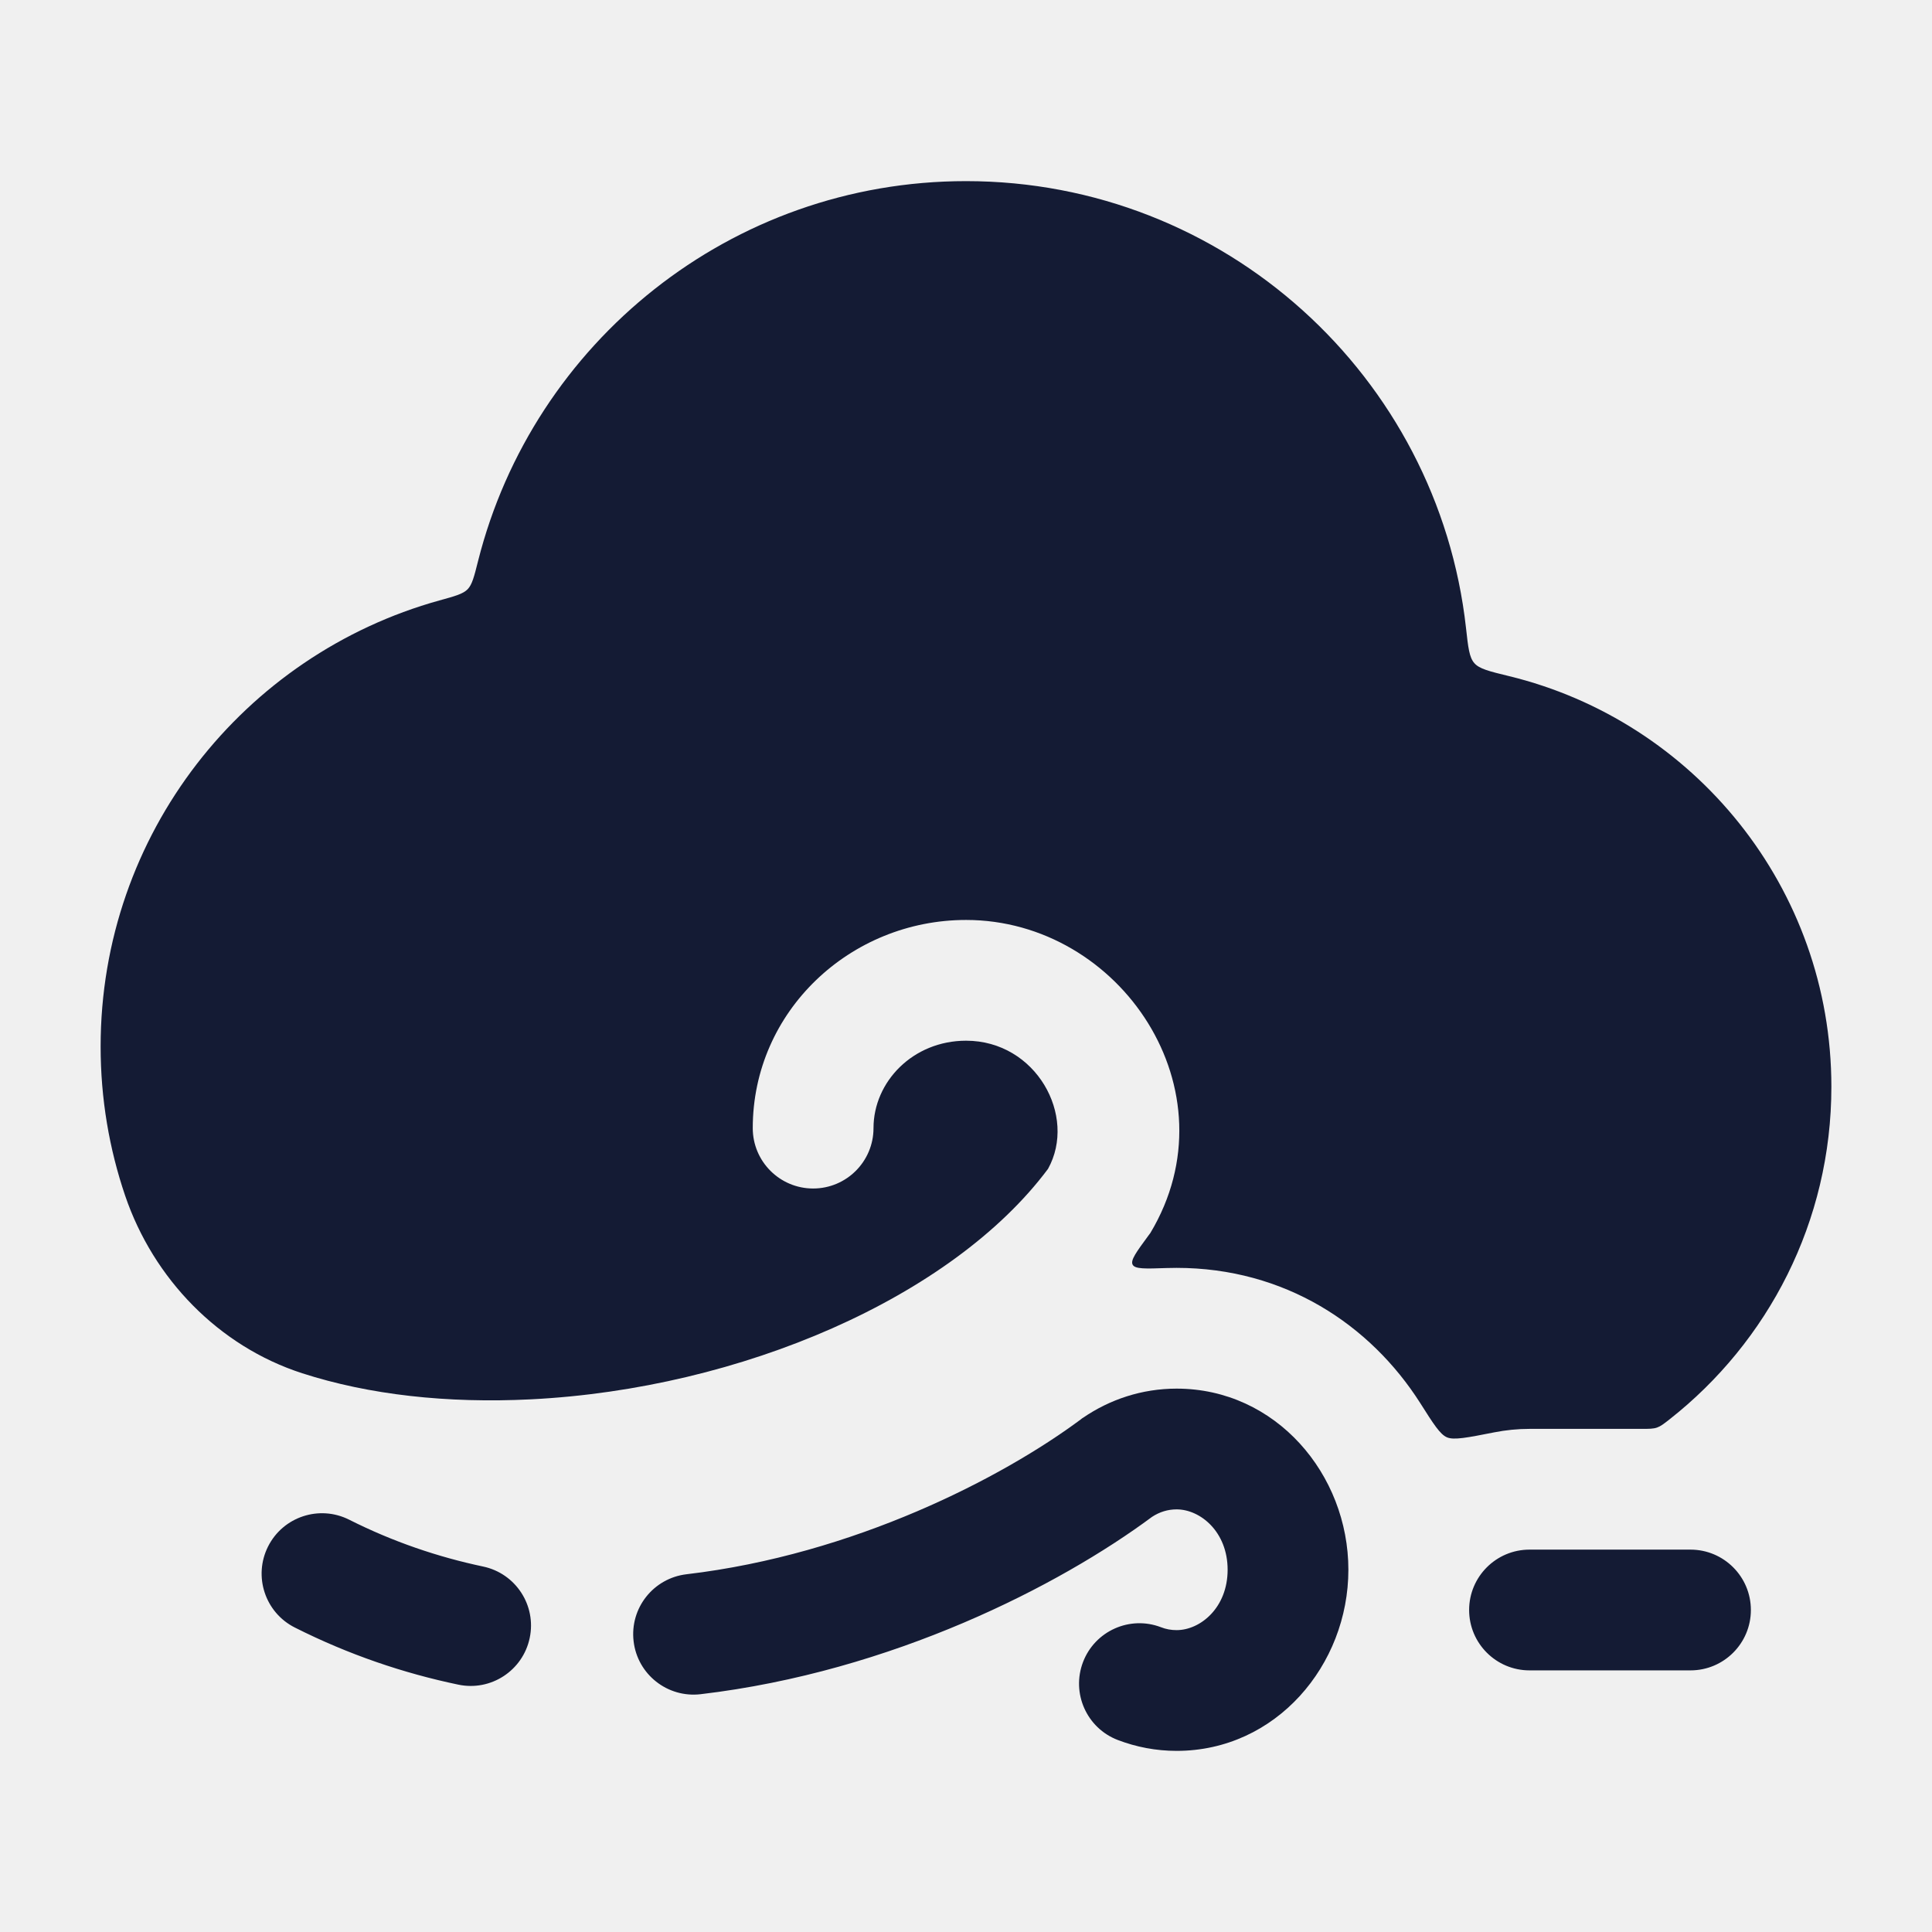
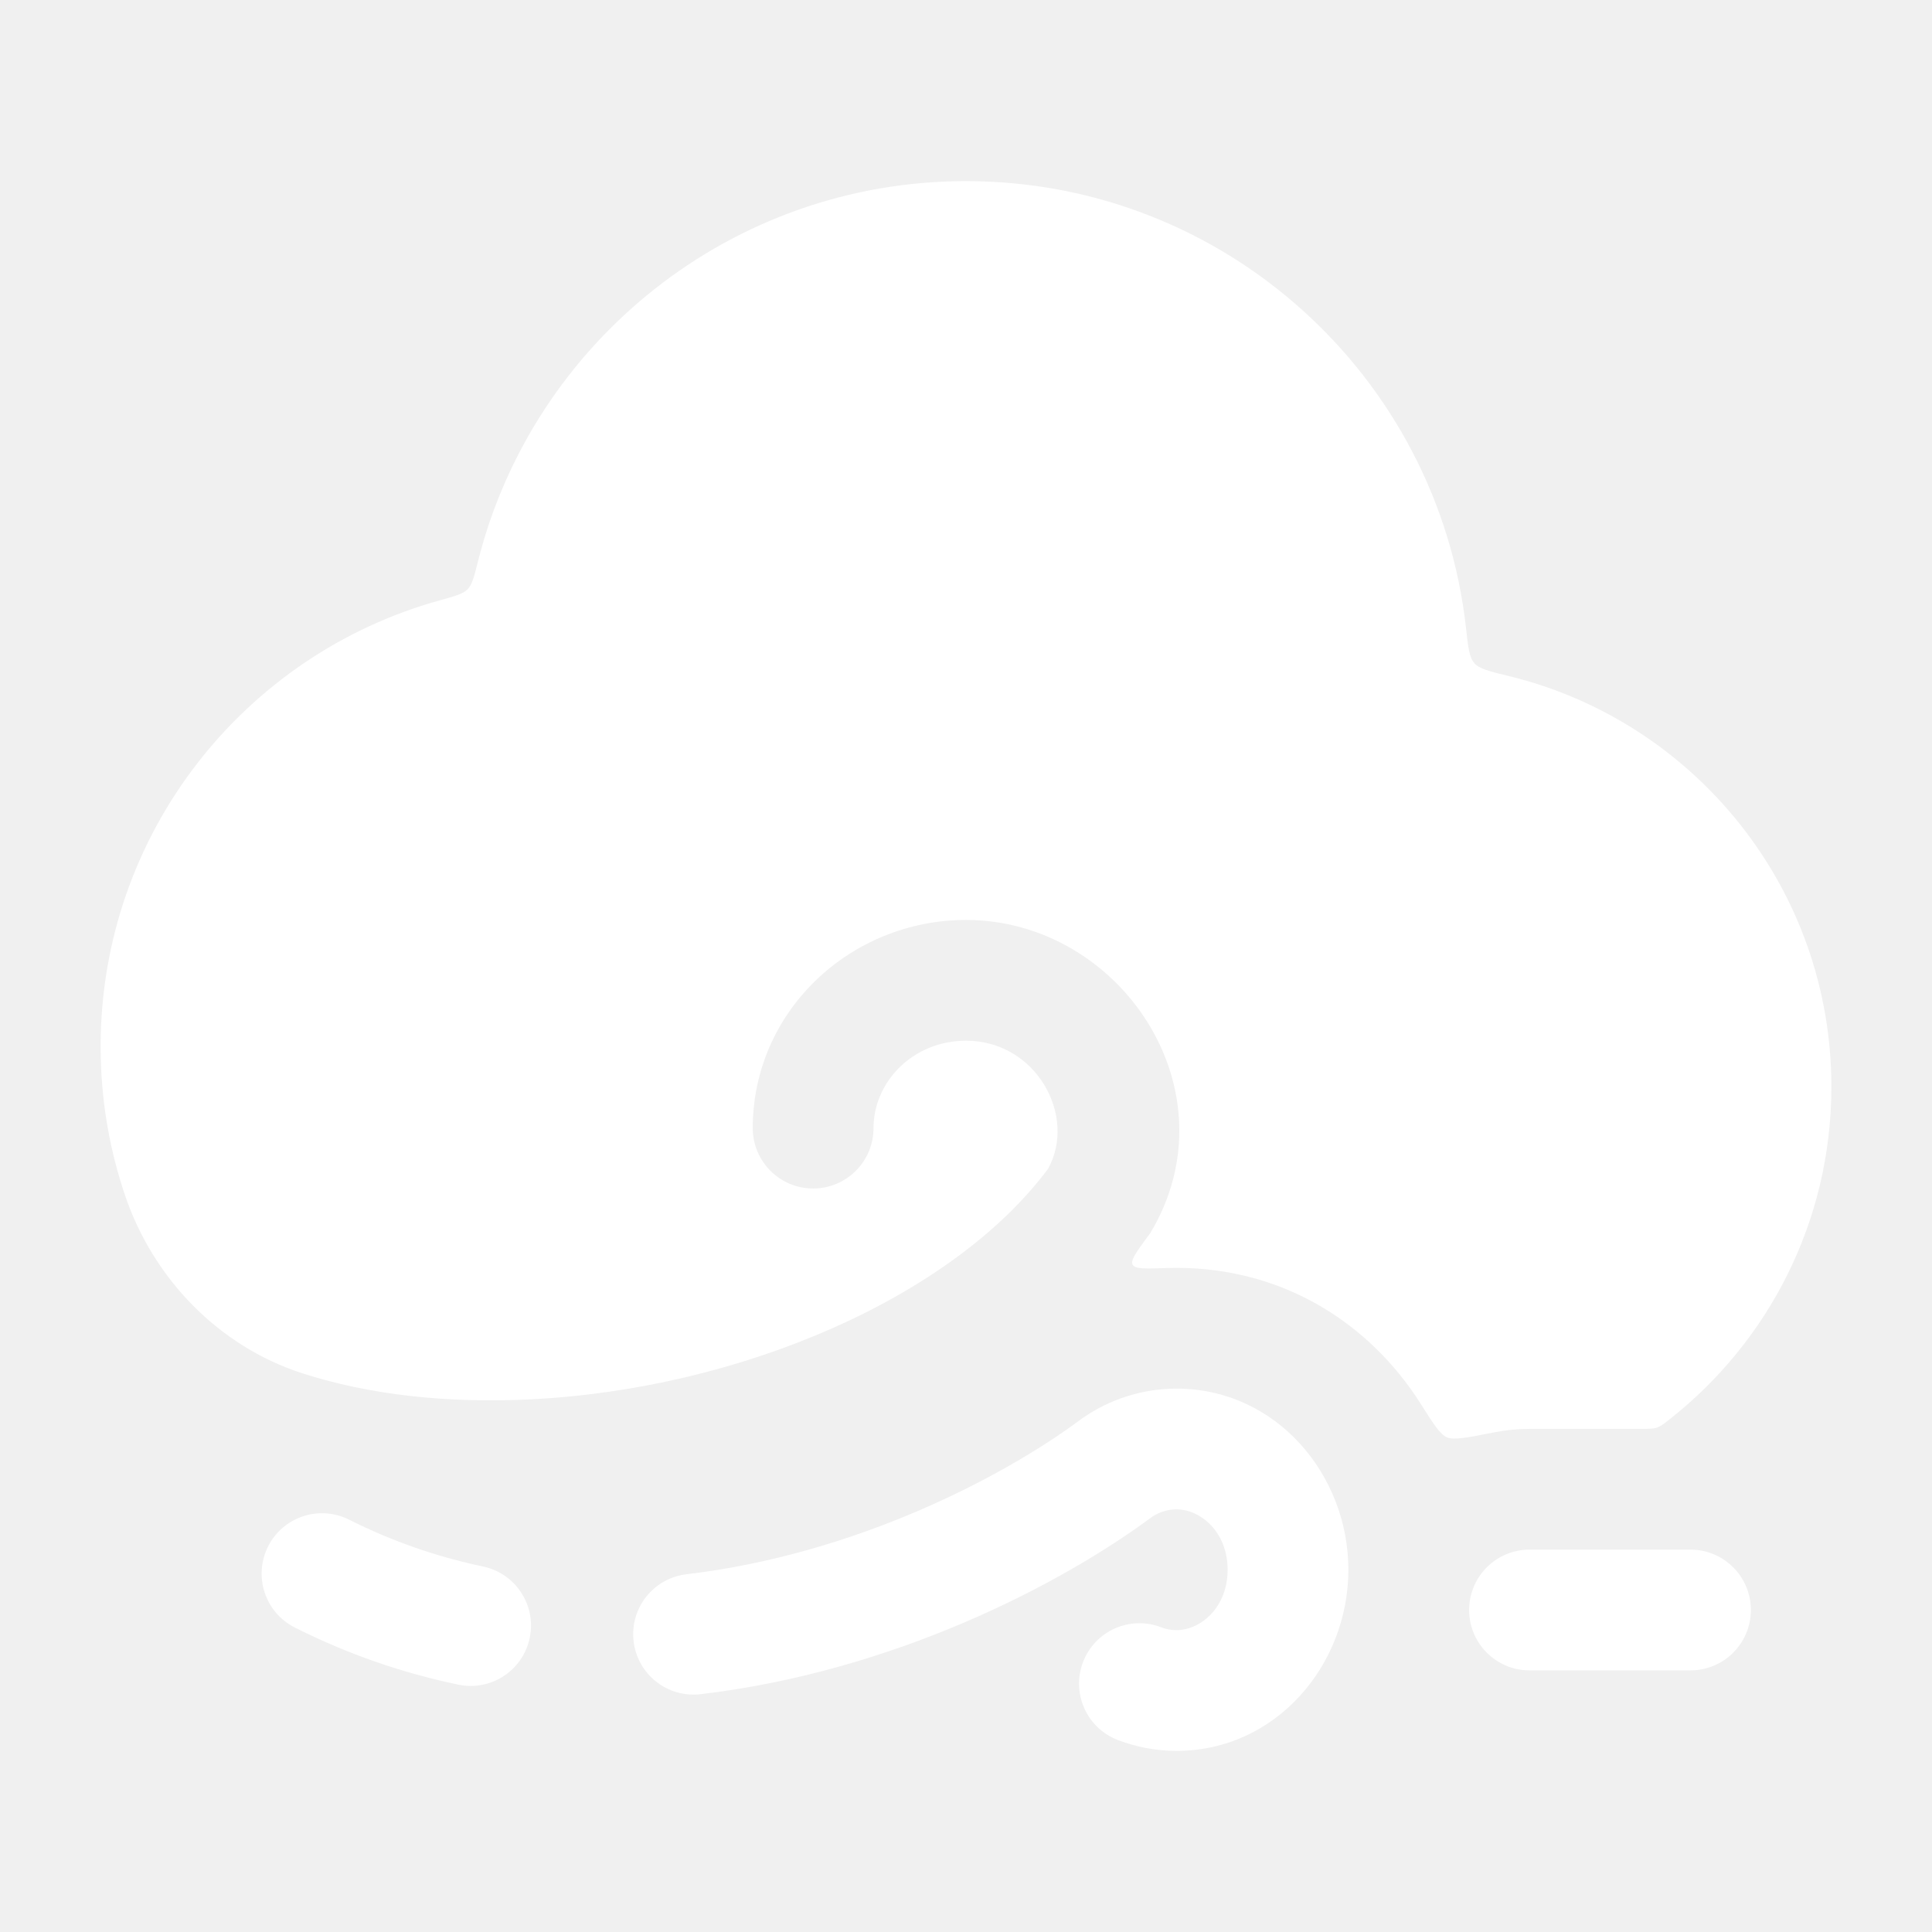
<svg xmlns="http://www.w3.org/2000/svg" width="24" height="24" viewBox="0 0 24 24" fill="none">
-   <path fill-rule="evenodd" clip-rule="evenodd" d="M14.311 18.843C14.404 18.782 14.507 18.75 14.616 18.75C14.911 18.75 15.25 19.028 15.25 19.5C15.25 19.972 14.911 20.25 14.616 20.25C14.548 20.25 14.483 20.238 14.422 20.214C14.035 20.066 13.602 20.26 13.454 20.646C13.306 21.033 13.499 21.467 13.886 21.615C14.114 21.702 14.36 21.75 14.616 21.75C15.85 21.75 16.75 20.685 16.75 19.5C16.75 18.315 15.85 17.25 14.616 17.25C14.185 17.25 13.785 17.385 13.454 17.612L13.441 17.62L13.429 17.63C12.452 18.358 10.608 19.311 8.528 19.556C8.116 19.605 7.822 19.977 7.871 20.389C7.919 20.8 8.292 21.094 8.703 21.046C11.082 20.766 13.162 19.696 14.311 18.843ZM3.33 19.211C3.516 18.841 3.967 18.692 4.337 18.878C4.885 19.154 5.443 19.342 6.001 19.46C6.406 19.545 6.666 19.943 6.58 20.348C6.495 20.753 6.097 21.013 5.692 20.927C5.013 20.785 4.332 20.555 3.663 20.218C3.293 20.032 3.144 19.581 3.33 19.211ZM18.25 20C18.25 19.586 18.586 19.25 19 19.25H21C21.414 19.25 21.75 19.586 21.75 20C21.75 20.414 21.414 20.75 21 20.75H19C18.586 20.75 18.25 20.414 18.25 20Z" fill="#141B34" />
-   <path d="M1.25 13C1.25 10.358 3.031 8.133 5.458 7.459C5.654 7.405 5.752 7.378 5.809 7.32C5.865 7.262 5.89 7.164 5.939 6.968C6.623 4.257 9.077 2.25 12 2.25C15.215 2.25 17.863 4.677 18.211 7.799C18.238 8.045 18.252 8.167 18.315 8.238C18.377 8.309 18.499 8.339 18.742 8.398C21.042 8.956 22.75 11.028 22.75 13.5C22.75 15.178 21.963 16.671 20.738 17.633C20.666 17.689 20.631 17.717 20.583 17.734C20.535 17.75 20.486 17.75 20.388 17.75H19C18.851 17.75 18.705 17.765 18.563 17.793C18.228 17.859 18.06 17.892 17.975 17.855C17.889 17.819 17.807 17.689 17.643 17.43C17.021 16.452 15.957 15.75 14.616 15.75C14.574 15.75 14.532 15.751 14.491 15.752C14.23 15.761 14.099 15.766 14.07 15.71C14.041 15.655 14.116 15.553 14.266 15.349L14.29 15.317C15.348 13.551 13.92 11.428 12.001 11.428C10.562 11.428 9.351 12.562 9.351 14.014C9.351 14.428 9.687 14.764 10.101 14.764C10.515 14.764 10.851 14.428 10.851 14.014C10.851 13.438 11.341 12.928 12.001 12.928C12.871 12.928 13.383 13.863 13.019 14.52C11.829 16.114 9.205 17.252 6.596 17.383C5.553 17.435 4.584 17.327 3.754 17.059C2.717 16.724 1.906 15.885 1.555 14.854C1.357 14.272 1.25 13.649 1.25 13Z" fill="#141B34" />
+   <path fill-rule="evenodd" clip-rule="evenodd" d="M14.311 18.843C14.404 18.782 14.507 18.75 14.616 18.75C14.911 18.75 15.25 19.028 15.25 19.5C15.25 19.972 14.911 20.25 14.616 20.25C14.548 20.25 14.483 20.238 14.422 20.214C14.035 20.066 13.602 20.26 13.454 20.646C13.306 21.033 13.499 21.467 13.886 21.615C14.114 21.702 14.36 21.75 14.616 21.75C15.85 21.75 16.75 20.685 16.75 19.5C16.75 18.315 15.85 17.25 14.616 17.25C14.185 17.25 13.785 17.385 13.454 17.612L13.441 17.62L13.429 17.63C12.452 18.358 10.608 19.311 8.528 19.556C8.116 19.605 7.822 19.977 7.871 20.389C7.919 20.8 8.292 21.094 8.703 21.046C11.082 20.766 13.162 19.696 14.311 18.843ZM3.33 19.211C3.516 18.841 3.967 18.692 4.337 18.878C4.885 19.154 5.443 19.342 6.001 19.46C6.406 19.545 6.666 19.943 6.58 20.348C6.495 20.753 6.097 21.013 5.692 20.927C5.013 20.785 4.332 20.555 3.663 20.218C3.293 20.032 3.144 19.581 3.33 19.211ZM18.25 20C18.25 19.586 18.586 19.25 19 19.25H21C21.414 19.25 21.75 19.586 21.75 20C21.75 20.414 21.414 20.75 21 20.75H19C18.586 20.75 18.25 20.414 18.25 20Z" fill="#fff" />
+   <path d="M1.25 13C1.25 10.358 3.031 8.133 5.458 7.459C5.654 7.405 5.752 7.378 5.809 7.32C5.865 7.262 5.89 7.164 5.939 6.968C6.623 4.257 9.077 2.25 12 2.25C15.215 2.25 17.863 4.677 18.211 7.799C18.238 8.045 18.252 8.167 18.315 8.238C18.377 8.309 18.499 8.339 18.742 8.398C21.042 8.956 22.75 11.028 22.75 13.5C22.75 15.178 21.963 16.671 20.738 17.633C20.666 17.689 20.631 17.717 20.583 17.734C20.535 17.75 20.486 17.75 20.388 17.75H19C18.851 17.75 18.705 17.765 18.563 17.793C18.228 17.859 18.06 17.892 17.975 17.855C17.889 17.819 17.807 17.689 17.643 17.43C17.021 16.452 15.957 15.75 14.616 15.75C14.574 15.75 14.532 15.751 14.491 15.752C14.23 15.761 14.099 15.766 14.07 15.71C14.041 15.655 14.116 15.553 14.266 15.349L14.29 15.317C15.348 13.551 13.92 11.428 12.001 11.428C10.562 11.428 9.351 12.562 9.351 14.014C9.351 14.428 9.687 14.764 10.101 14.764C10.515 14.764 10.851 14.428 10.851 14.014C10.851 13.438 11.341 12.928 12.001 12.928C12.871 12.928 13.383 13.863 13.019 14.52C11.829 16.114 9.205 17.252 6.596 17.383C5.553 17.435 4.584 17.327 3.754 17.059C2.717 16.724 1.906 15.885 1.555 14.854C1.357 14.272 1.25 13.649 1.25 13Z" fill="#fff" />
</svg>
